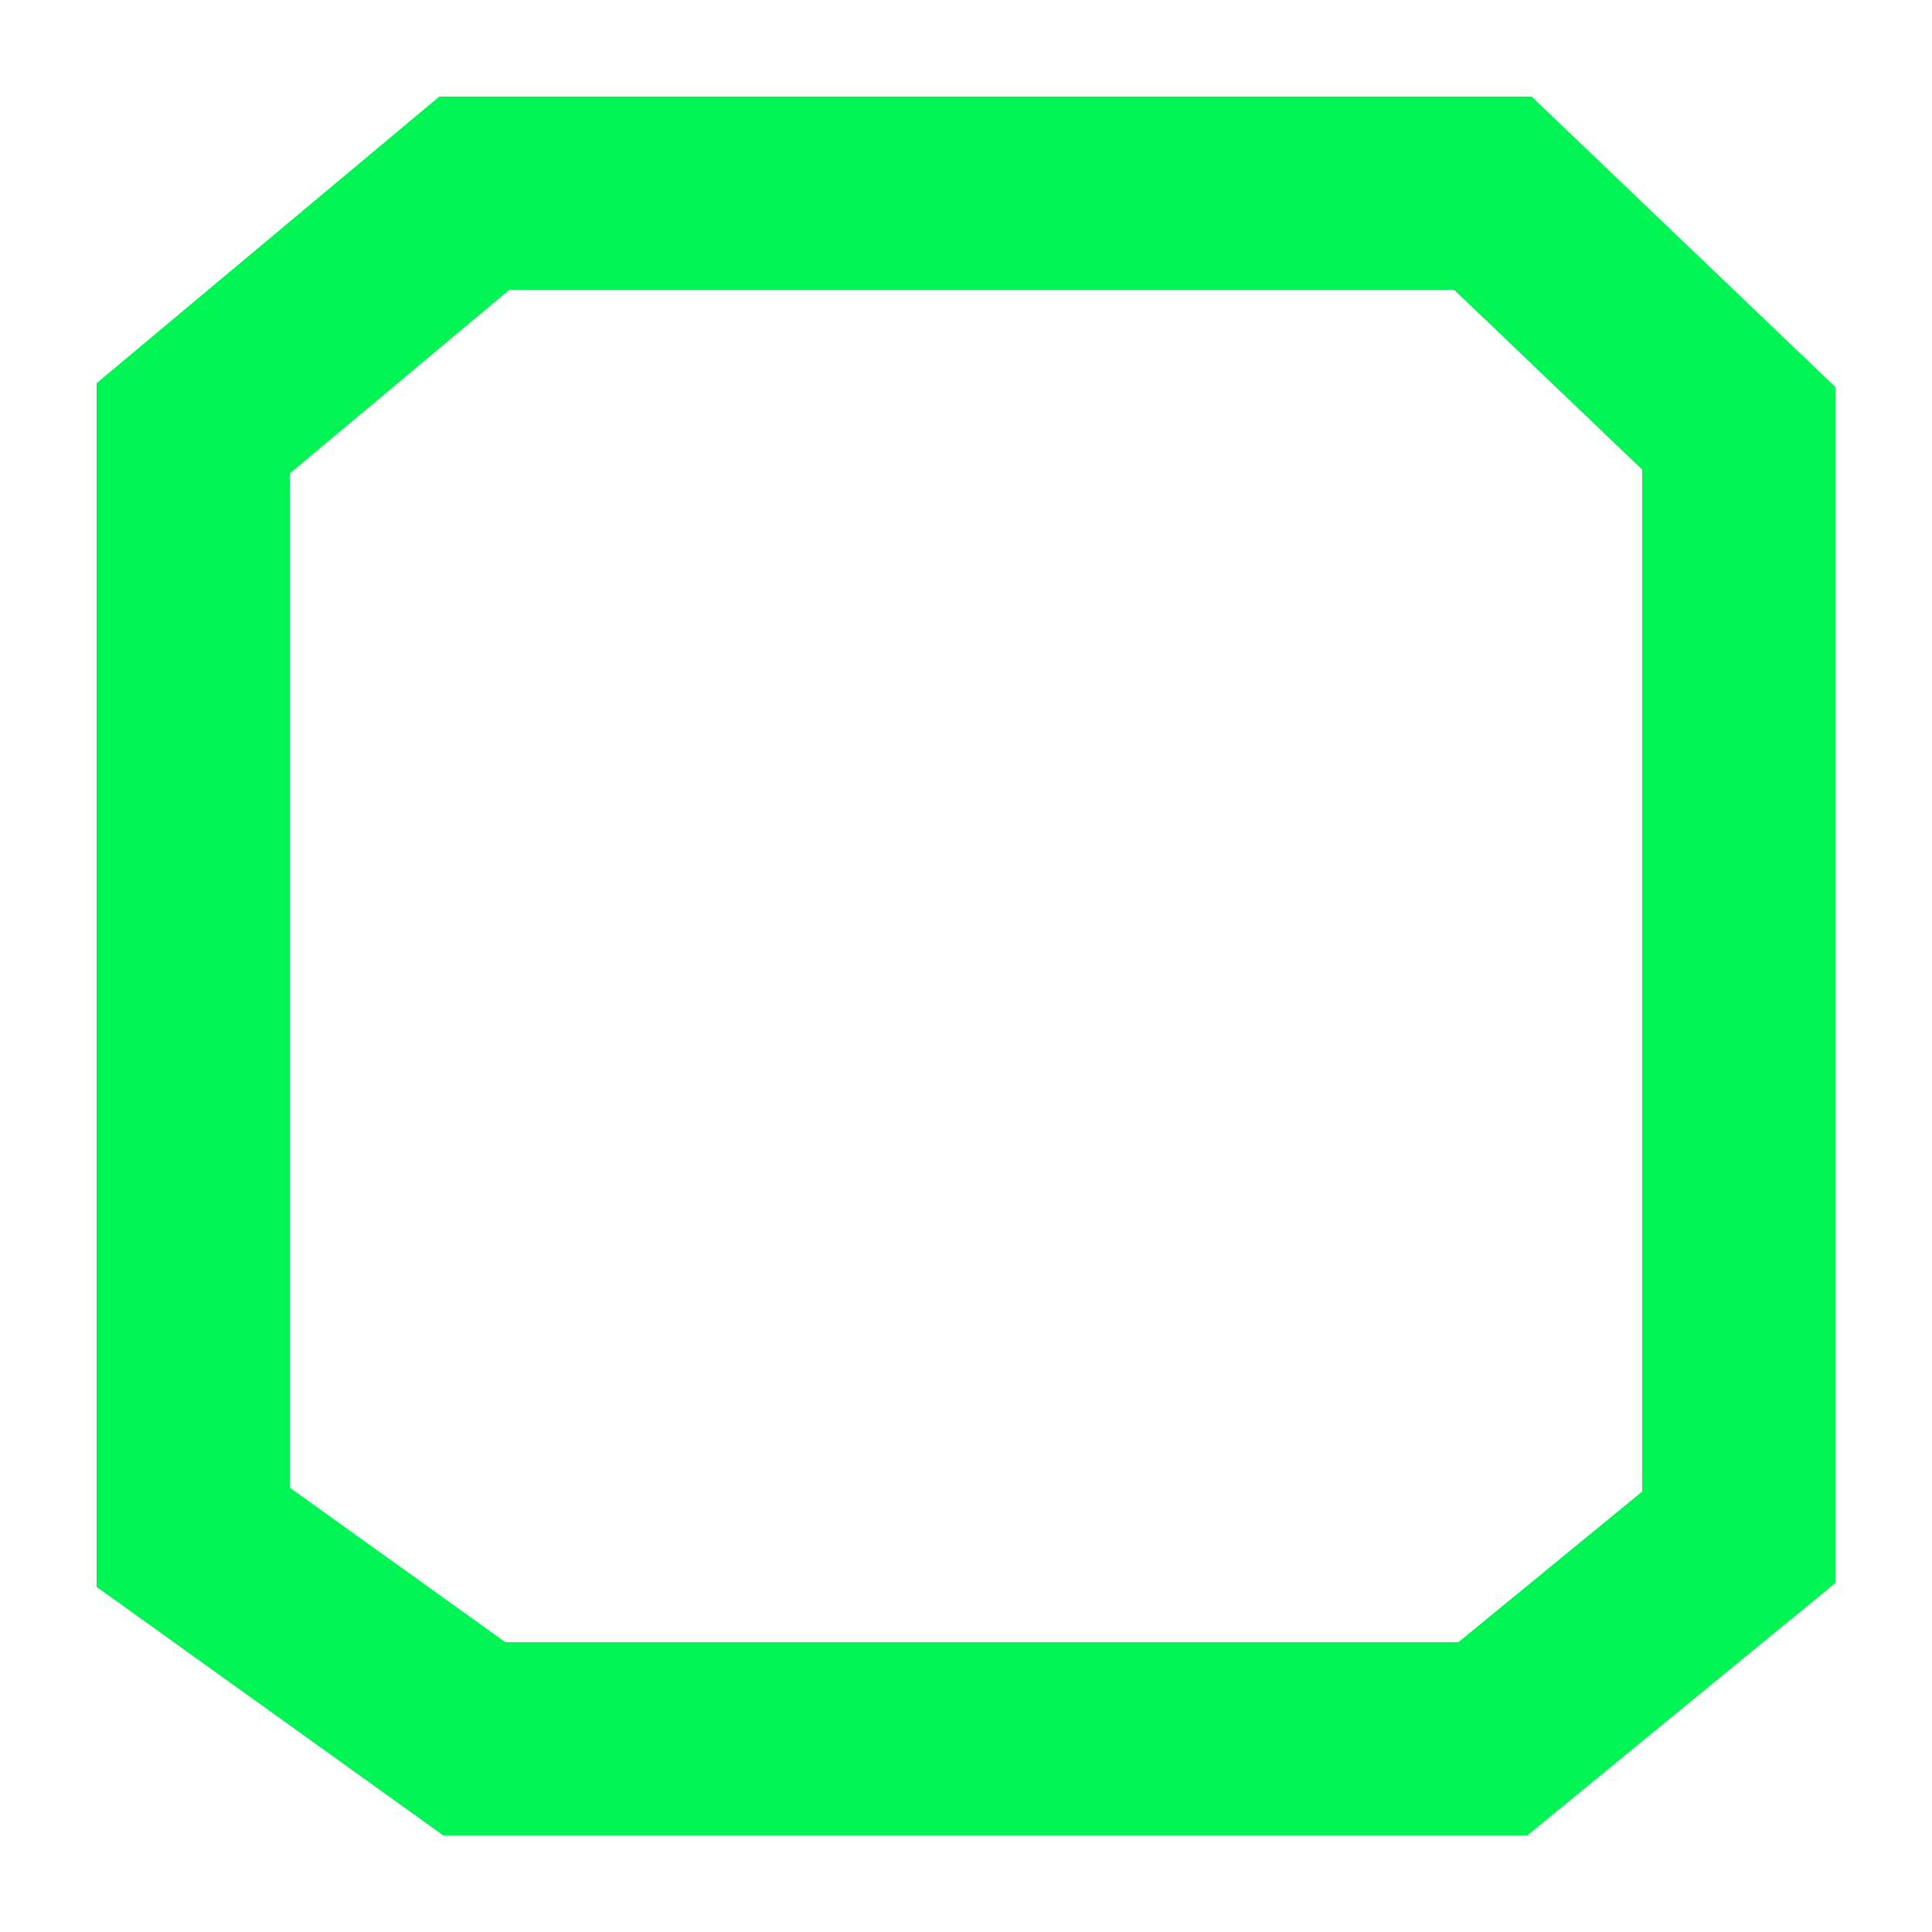
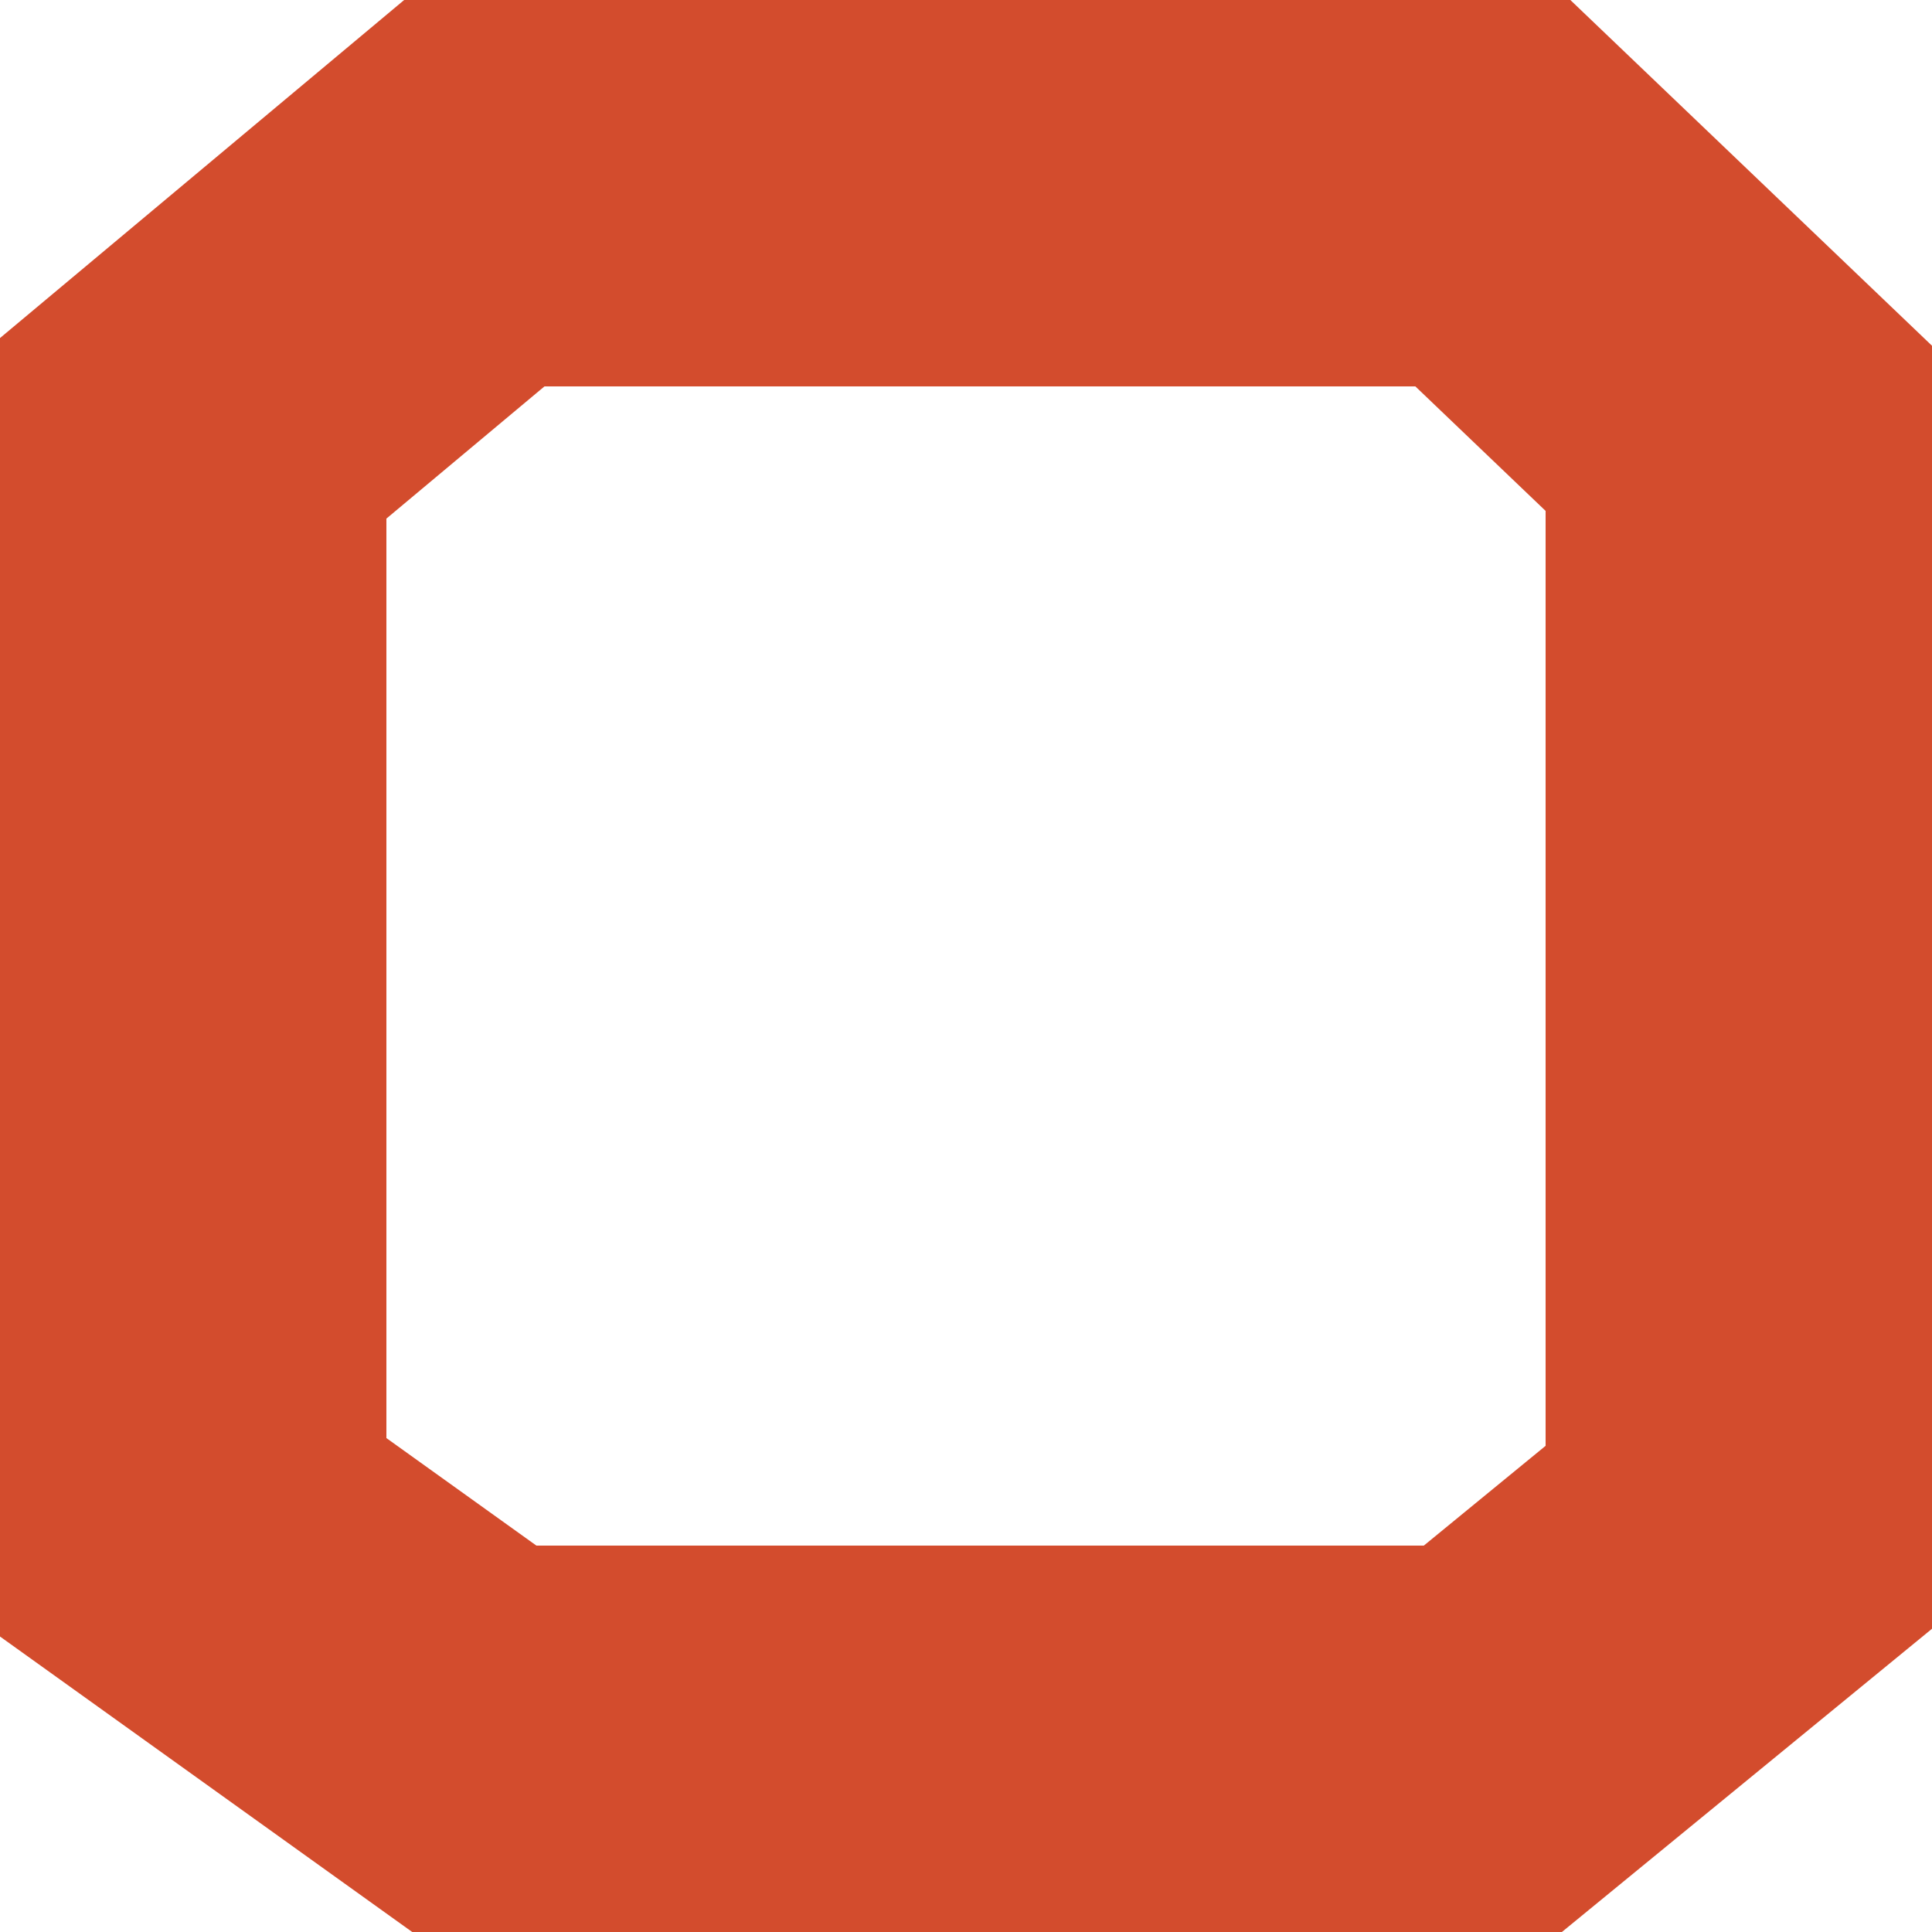
<svg xmlns="http://www.w3.org/2000/svg" width="8" height="8" viewBox="0 0 10 10" fill="none">
-   <path d="M9 7.957V2.217L7.727 1H2.455L1 2.217L1 7.957L2.455 9H7.727L9 7.957Z" stroke="#00F554" strokeWidth="2" />
+   <path d="M9 7.957V2.217L7.727 1H2.455L1 2.217L1 7.957L2.455 9H7.727L9 7.957Z" stroke="#D34C2D" stroke-width="2" />
</svg>
